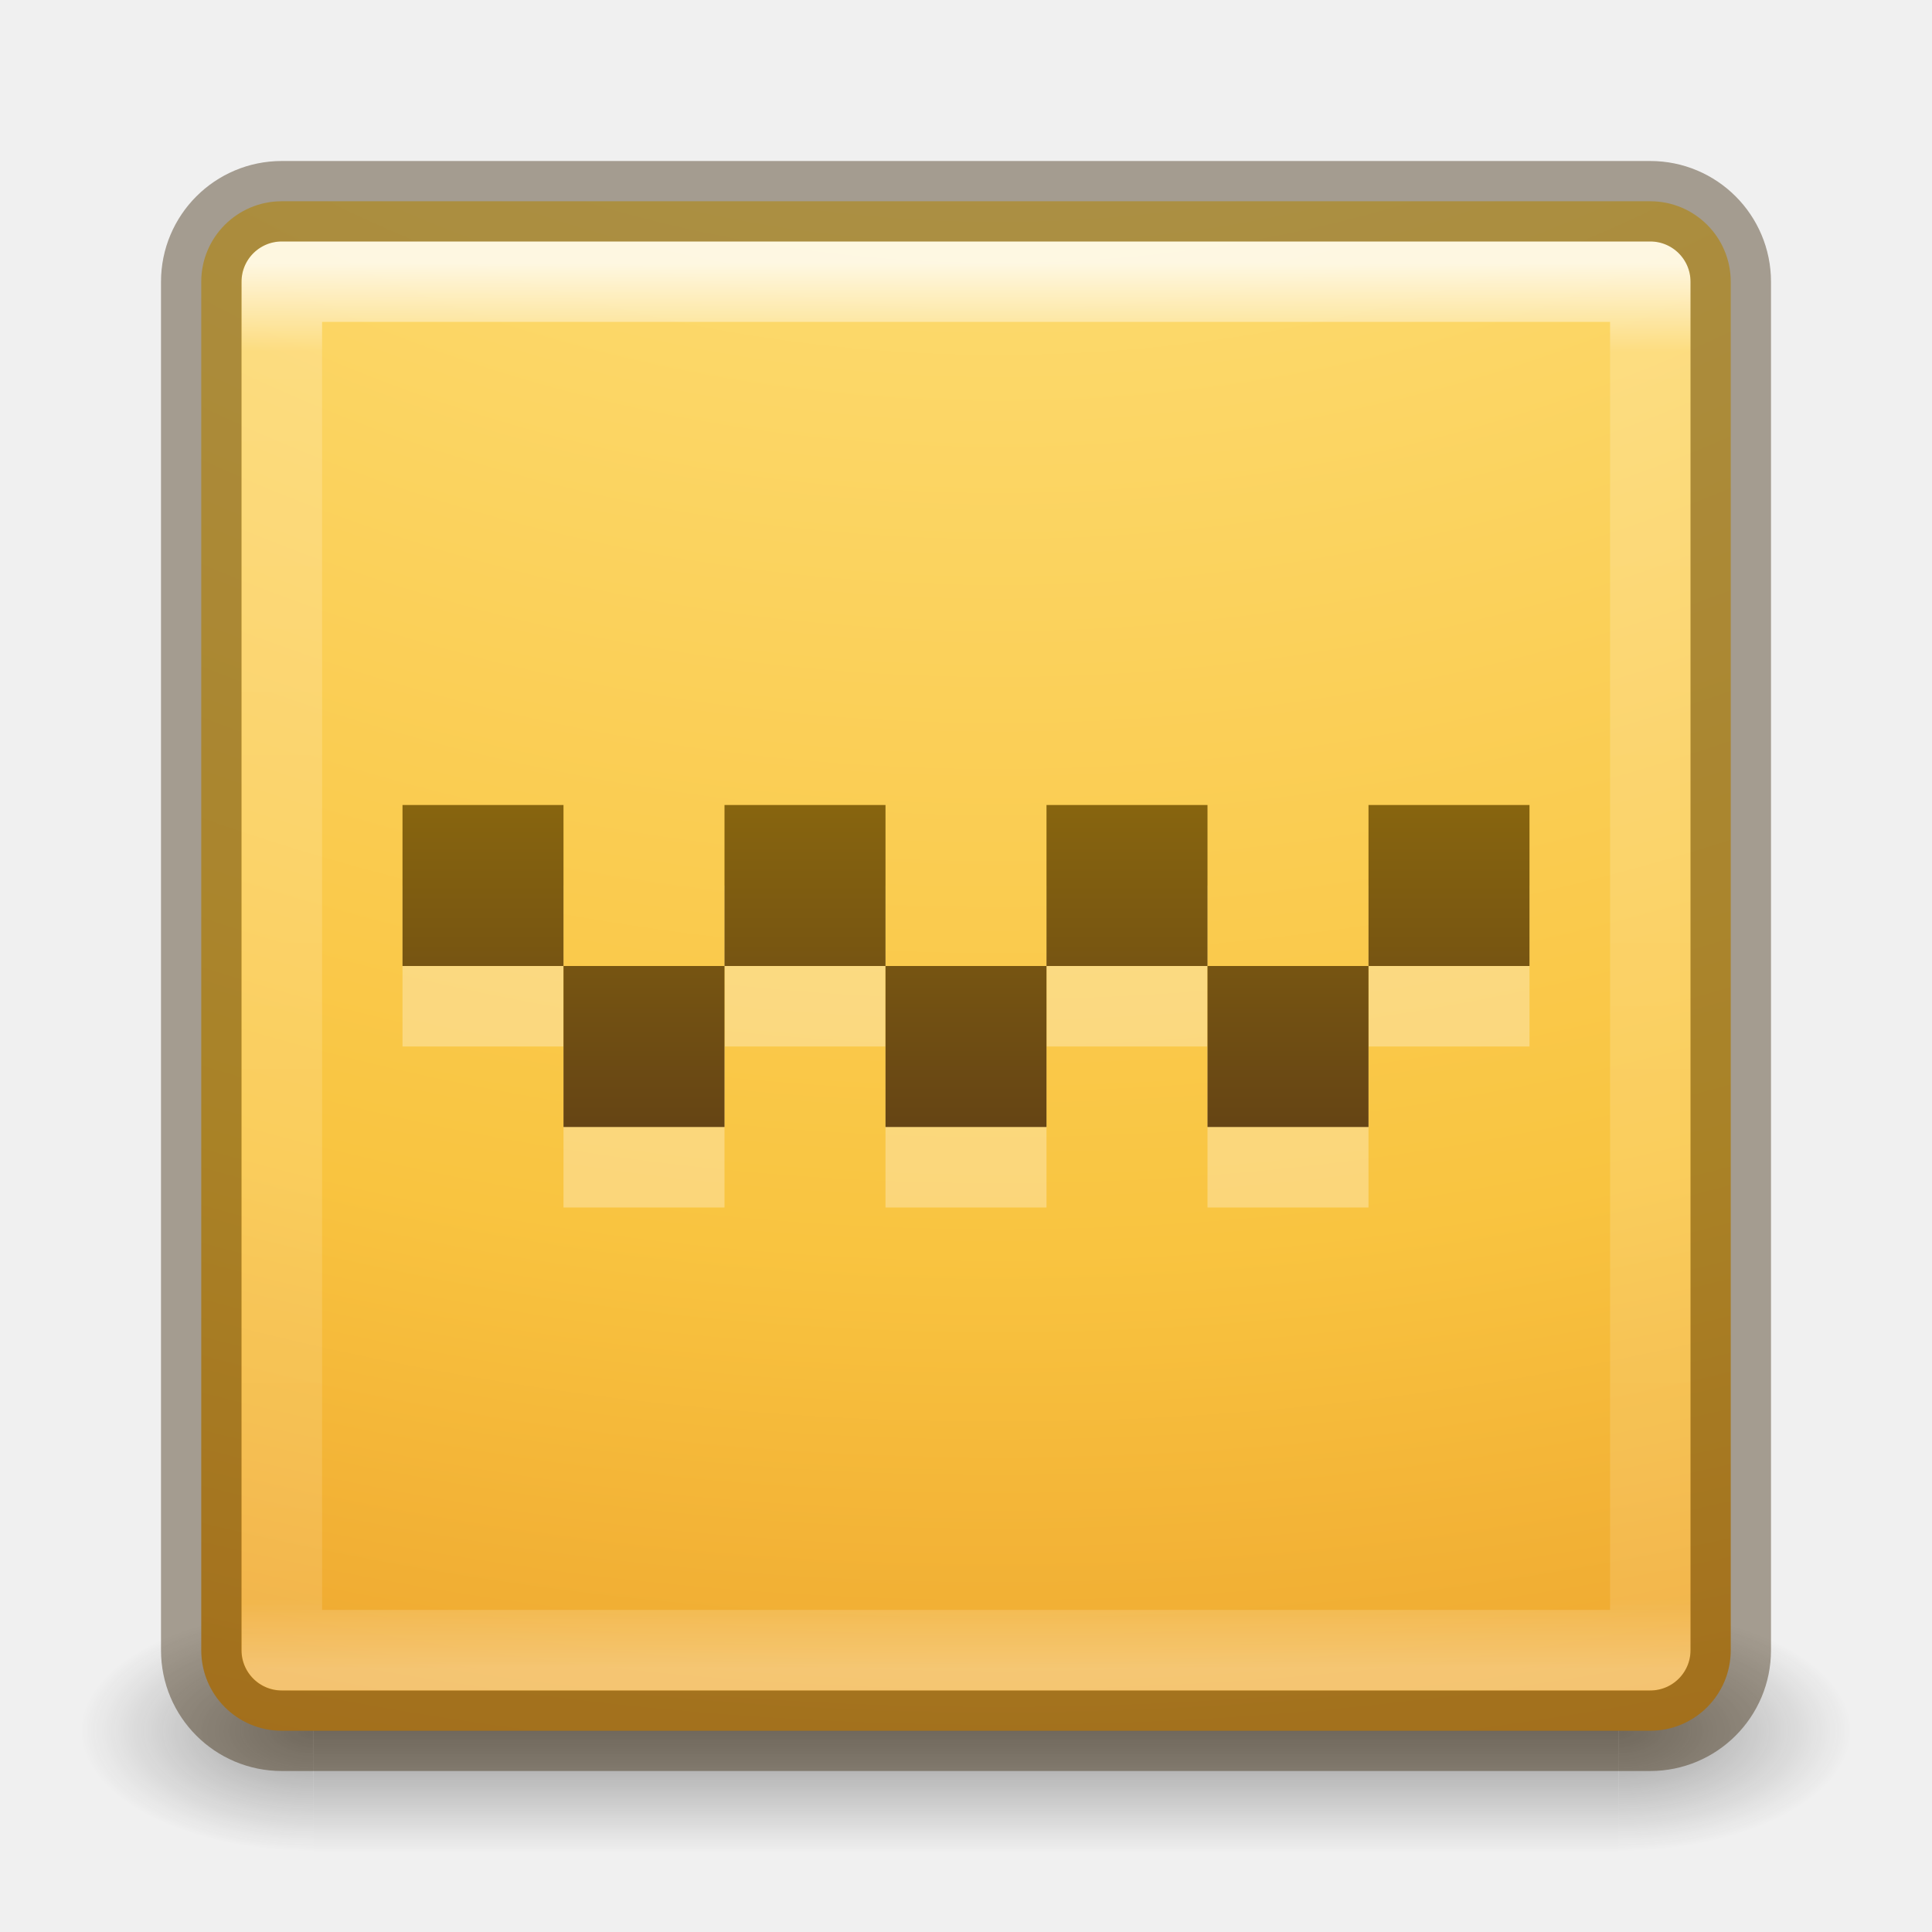
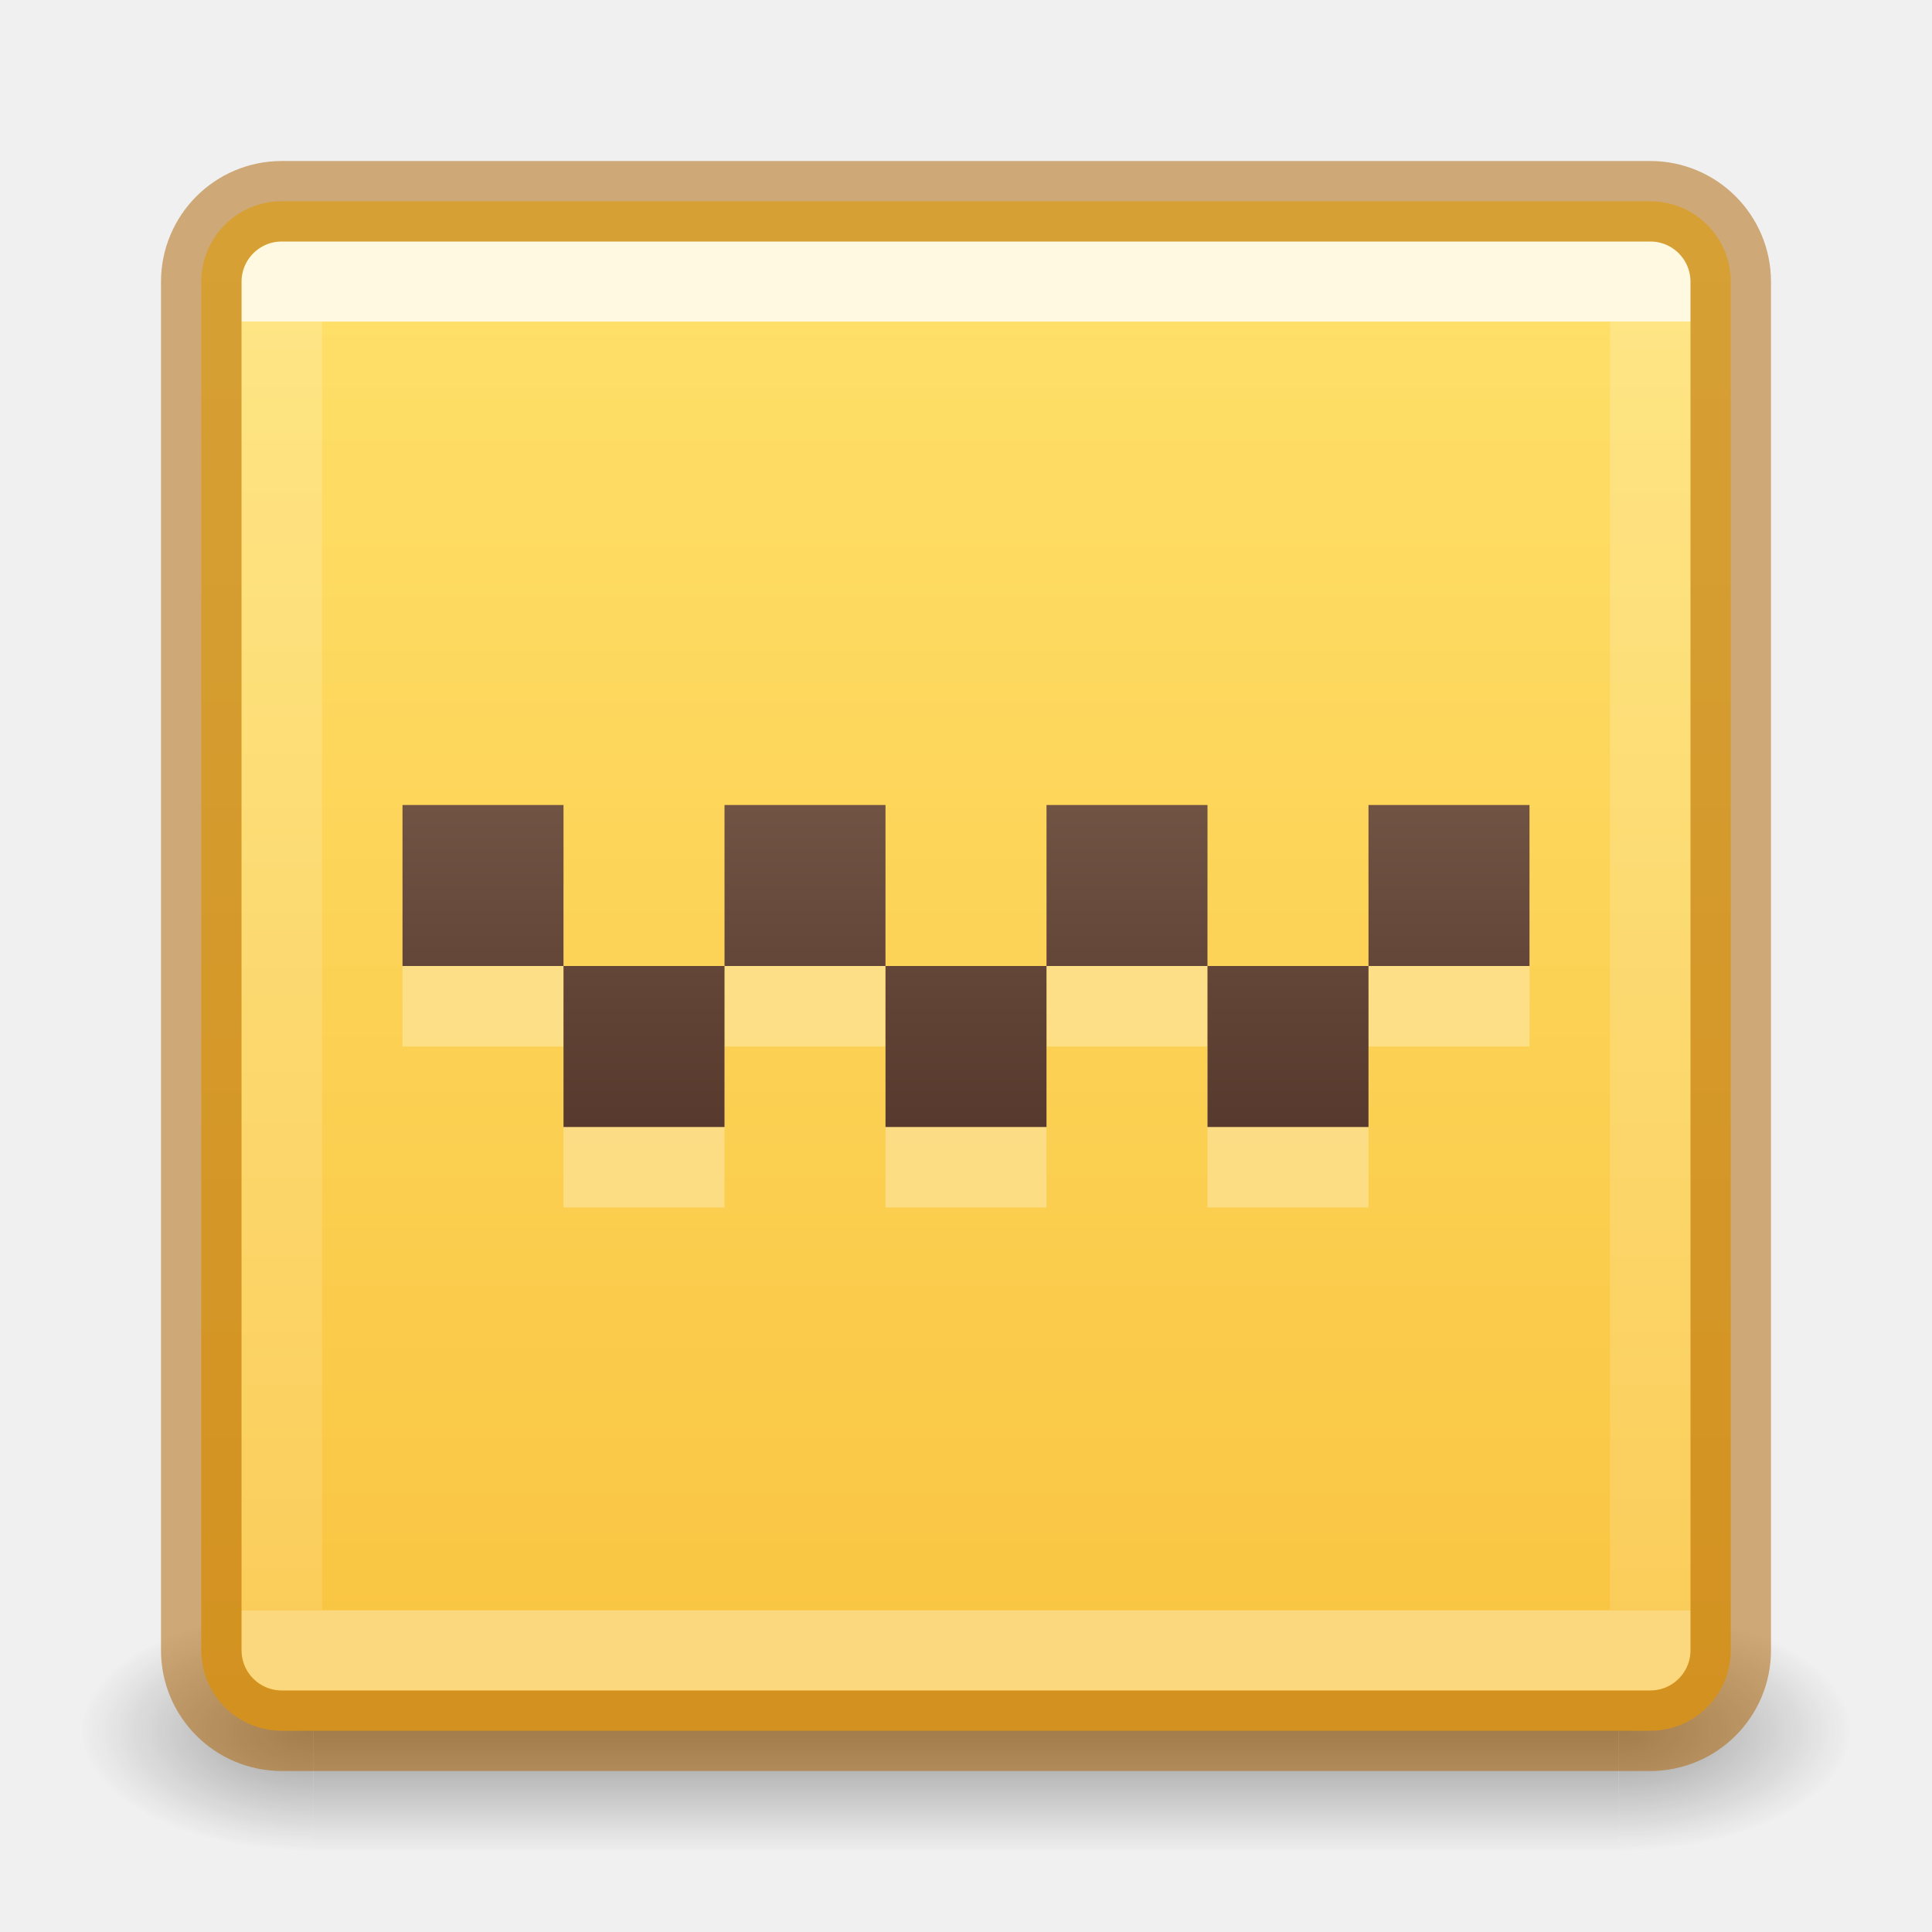
<svg xmlns="http://www.w3.org/2000/svg" xmlns:xlink="http://www.w3.org/1999/xlink" version="1.1" width="24" height="24" id="svg7107">
  <defs id="defs7109">
-     <linearGradient x1="24" y1="5" x2="24" y2="43" id="linearGradient5397" xlink:href="#linearGradient3924-64" gradientUnits="userSpaceOnUse" gradientTransform="matrix(0.4594595,0,0,0.4594595,0.9742189,8.97175)" />
-     <linearGradient id="linearGradient3924-64">
-       <stop id="stop3926-3-6" style="stop-color:#ffffff;stop-opacity:1" offset="0" />
-       <stop id="stop3928-0" style="stop-color:#ffffff;stop-opacity:0.235" offset="0.063" />
-       <stop id="stop3930-3-59" style="stop-color:#ffffff;stop-opacity:0.157" offset="0.951" />
-       <stop id="stop3932-0" style="stop-color:#ffffff;stop-opacity:0.392" offset="1" />
+     <linearGradient id="linearGradient849">
+       <stop style="stop-color:#715344;stop-opacity:1" offset="0" id="stop845" />
+       <stop style="stop-color:#57392d;stop-opacity:1" offset="1" id="stop847" />
    </linearGradient>
-     <linearGradient x1="227.204" y1="63.106" x2="227.204" y2="76.997" id="linearGradient5874-6" xlink:href="#linearGradient5803-0" gradientUnits="userSpaceOnUse" gradientTransform="translate(-214,-49.99999)" />
-     <linearGradient id="linearGradient5803-0">
-       <stop id="stop5805-3" style="stop-color:#fff5ef;stop-opacity:1" offset="0" />
-       <stop id="stop5807-4" style="stop-color:#fef8dd;stop-opacity:1" offset="1" />
+     <linearGradient id="linearGradient913">
+       <stop offset="0" style="stop-color:#ffe16b;stop-opacity:1" id="stop905" />
+       <stop offset="1" style="stop-color:#f9c440;stop-opacity:1" id="stop911" />
    </linearGradient>
-     <radialGradient cx="6.73" cy="9.957" r="12.672" fx="6.2" fy="9.957" id="radialGradient5679-7" xlink:href="#linearGradient2867-449-88-871-390-598-476-591-434-148-57-177-8-3-3-6-4-8-8-8" gradientUnits="userSpaceOnUse" gradientTransform="matrix(0,4.627013,-5.680493,0,68.96616,-30.74506)" />
-     <linearGradient id="linearGradient2867-449-88-871-390-598-476-591-434-148-57-177-8-3-3-6-4-8-8-8">
-       <stop id="stop3750-1-0-7-6-6-1-3-9" style="stop-color:#ffcd7d;stop-opacity:1" offset="0" />
-       <stop id="stop3752-3-7-4-0-32-8-923-0" style="stop-color:#fc8f36;stop-opacity:1" offset="0.262" />
-       <stop id="stop3754-1-8-5-2-7-6-7-1" style="stop-color:#e23a0e;stop-opacity:1" offset="0.705" />
-       <stop id="stop3756-1-6-2-6-6-1-96-6" style="stop-color:#ac441f;stop-opacity:1" offset="1" />
+     <linearGradient id="linearGradient901">
+       <stop offset="0" style="stop-color:#ffffff;stop-opacity:1" id="stop893" />
+       <stop offset="0" style="stop-color:#ffffff;stop-opacity:0.235" id="stop895" />
+       <stop offset="1" style="stop-color:#ffffff;stop-opacity:0.157" id="stop897" />
+       <stop offset="1" style="stop-color:#ffffff;stop-opacity:0.392" id="stop899" />
    </linearGradient>
    <radialGradient cx="4.993" cy="43.5" r="2.5" fx="4.993" fy="43.5" id="radialGradient3082-6" xlink:href="#linearGradient3688-166-749-9" gradientUnits="userSpaceOnUse" gradientTransform="matrix(2.003784,0,0,1.4,27.98813,-17.4)" />
    <linearGradient id="linearGradient3688-166-749-9">
      <stop id="stop2883-2" style="stop-color:#181818;stop-opacity:1" offset="0" />
      <stop id="stop2885-2" style="stop-color:#181818;stop-opacity:0" offset="1" />
    </linearGradient>
    <radialGradient cx="4.993" cy="43.5" r="2.5" fx="4.993" fy="43.5" id="radialGradient3084-4" xlink:href="#linearGradient3688-464-309-7-6" gradientUnits="userSpaceOnUse" gradientTransform="matrix(2.003784,0,0,1.4,-20.01187,-104.4)" />
    <linearGradient id="linearGradient3688-464-309-7-6">
      <stop id="stop2889-75" style="stop-color:#181818;stop-opacity:1" offset="0" />
      <stop id="stop2891-4-9" style="stop-color:#181818;stop-opacity:0" offset="1" />
    </linearGradient>
    <linearGradient x1="25.058" y1="47.028" x2="25.058" y2="39.999" id="linearGradient3086-8" xlink:href="#linearGradient3702-501-757-1" gradientUnits="userSpaceOnUse" />
    <linearGradient id="linearGradient3702-501-757-1">
      <stop id="stop2895-2" style="stop-color:#181818;stop-opacity:0" offset="0" />
      <stop id="stop2897-89" style="stop-color:#181818;stop-opacity:1" offset="0.5" />
      <stop id="stop2899-36" style="stop-color:#181818;stop-opacity:0" offset="1" />
    </linearGradient>
-     <linearGradient x1="44.095" y1="39.048" x2="44.095" y2="23.542" id="linearGradient4083" xlink:href="#linearGradient3856-1-6-1-6" gradientUnits="userSpaceOnUse" gradientTransform="matrix(0.7500034,0,0,0.7500034,-8.973718,1.428681)" />
-     <linearGradient id="linearGradient3856-1-6-1-6">
-       <stop id="stop3858-0-6-7-0" style="stop-color:#634215;stop-opacity:1" offset="0" />
-       <stop id="stop3860-2-8-9-3" style="stop-color:#93700d;stop-opacity:1" offset="1" />
-     </linearGradient>
-     <radialGradient cx="6.73" cy="9.957" r="12.672" fx="6.2" fy="9.957" id="radialGradient3107" xlink:href="#linearGradient3846-7" gradientUnits="userSpaceOnUse" gradientTransform="matrix(0,5.801243,-7.122073,0,95.74632,-54.28328)" />
-     <linearGradient x1="24" y1="5" x2="24" y2="43" id="linearGradient3104" xlink:href="#linearGradient3924-1" gradientUnits="userSpaceOnUse" gradientTransform="translate(4e-6,1.000006)" />
-     <linearGradient id="linearGradient3846-7">
-       <stop id="stop3848-7" style="stop-color:#fff3cb;stop-opacity:1" offset="0" />
-       <stop id="stop3850-5" style="stop-color:#fdde76;stop-opacity:1" offset="0.262" />
-       <stop id="stop3852-9" style="stop-color:#f9c440;stop-opacity:1" offset="0.661" />
-       <stop id="stop3854-2" style="stop-color:#e48b20;stop-opacity:1" offset="1" />
-     </linearGradient>
-     <linearGradient x1="25.058" y1="47.028" x2="25.058" y2="39.999" id="linearGradient6647" xlink:href="#linearGradient3702-501-757" gradientUnits="userSpaceOnUse" />
-     <linearGradient id="linearGradient3702-501-757">
-       <stop id="stop2895" style="stop-color:#181818;stop-opacity:0" offset="0" />
-       <stop id="stop2897" style="stop-color:#181818;stop-opacity:1" offset="0.5" />
-       <stop id="stop2899" style="stop-color:#181818;stop-opacity:0" offset="1" />
-     </linearGradient>
-     <linearGradient id="linearGradient3688-464-309">
-       <stop id="stop2889" style="stop-color:#181818;stop-opacity:1" offset="0" />
-       <stop id="stop2891" style="stop-color:#181818;stop-opacity:0" offset="1" />
-     </linearGradient>
-     <radialGradient cx="4.993" cy="43.5" r="2.5" fx="4.993" fy="43.5" id="radialGradient3015" xlink:href="#linearGradient3688-464-309" gradientUnits="userSpaceOnUse" gradientTransform="matrix(2.003784,0,0,1.4,-20.01187,-104.4)" />
-     <linearGradient id="linearGradient3688-166-749">
-       <stop id="stop2883" style="stop-color:#181818;stop-opacity:1" offset="0" />
-       <stop id="stop2885" style="stop-color:#181818;stop-opacity:0" offset="1" />
-     </linearGradient>
-     <radialGradient cx="4.993" cy="43.5" r="2.5" fx="4.993" fy="43.5" id="radialGradient3013" xlink:href="#linearGradient3688-166-749" gradientUnits="userSpaceOnUse" gradientTransform="matrix(2.003784,0,0,1.4,27.98813,-17.4)" />
-     <linearGradient id="linearGradient3924-1">
-       <stop id="stop3926-3" style="stop-color:#ffffff;stop-opacity:1" offset="0" />
-       <stop id="stop3928-91" style="stop-color:#ffffff;stop-opacity:0.235" offset="0.063" />
-       <stop id="stop3930-6" style="stop-color:#ffffff;stop-opacity:0.157" offset="0.951" />
-       <stop id="stop3932-6" style="stop-color:#ffffff;stop-opacity:0.392" offset="1" />
-     </linearGradient>
-     <linearGradient x1="44.095" y1="39.048" x2="44.095" y2="23.542" id="linearGradient3178" xlink:href="#linearGradient3856-1-6-1-6" gradientUnits="userSpaceOnUse" gradientTransform="matrix(0.3653863,0,0,0.3653863,-4.06412,0.02933)" />
-     <linearGradient x1="24" y1="5" x2="24" y2="43" id="linearGradient3183" xlink:href="#linearGradient3924-1" gradientUnits="userSpaceOnUse" gradientTransform="translate(-47.59322,-10.59109)" />
-     <radialGradient cx="6.73" cy="9.957" r="12.672" fx="6.2" fy="9.957" id="radialGradient3186" xlink:href="#linearGradient3846-7" gradientUnits="userSpaceOnUse" gradientTransform="matrix(0,2.826246,-3.469728,0,46.95333,-26.62516)" />
-     <linearGradient x1="24" y1="5" x2="24" y2="43" id="linearGradient3194" xlink:href="#linearGradient3924-64" gradientUnits="userSpaceOnUse" gradientTransform="matrix(0.4594595,0,0,0.4594595,0.9742189,0.9717503)" />
-     <linearGradient x1="227.204" y1="63.106" x2="227.204" y2="76.997" id="linearGradient3197" xlink:href="#linearGradient5803-0" gradientUnits="userSpaceOnUse" gradientTransform="translate(-214,-57.99999)" />
-     <radialGradient cx="6.73" cy="9.957" r="12.672" fx="6.2" fy="9.957" id="radialGradient3186-1" xlink:href="#linearGradient3846-7-7" gradientUnits="userSpaceOnUse" gradientTransform="matrix(0,2.826246,-3.469728,0,46.95333,-26.62516)" />
-     <linearGradient id="linearGradient3846-7-7">
-       <stop id="stop3848-7-7" style="stop-color:#fff3cb;stop-opacity:1" offset="0" />
-       <stop id="stop3850-5-8" style="stop-color:#fdde76;stop-opacity:1" offset="0.262" />
-       <stop id="stop3852-9-8" style="stop-color:#f9c440;stop-opacity:1" offset="0.661" />
-       <stop id="stop3854-2-6" style="stop-color:#e48b20;stop-opacity:1" offset="1" />
-     </linearGradient>
+     <linearGradient x1="23.997" y1="6.591" x2="23.997" y2="41.414" id="linearGradient3194" xlink:href="#linearGradient901" gradientUnits="userSpaceOnUse" gradientTransform="matrix(0.4594595,0,0,0.4594595,0.9742189,0.9717503)" />
+     <linearGradient xlink:href="#linearGradient913" id="linearGradient903" x1="11.413" y1="2.532" x2="11.413" y2="21.468" gradientUnits="userSpaceOnUse" />
+     <linearGradient xlink:href="#linearGradient849" id="linearGradient851" x1="13" y1="10" x2="13" y2="14" gradientUnits="userSpaceOnUse" />
  </defs>
  <g transform="matrix(0.55,0,0,0.3333336,-1.200001,7.33333)" id="g2036-4" style="display:inline">
    <g transform="matrix(1.052632,0,0,1.285713,-1.263158,-13.42854)" id="g3712-8" style="opacity:0.4">
      <rect width="5" height="7" x="38" y="40" id="rect2801-6" style="fill:url(#radialGradient3082-6);fill-opacity:1;stroke:none" />
      <rect width="5" height="7" x="-10" y="-47" transform="scale(-1,-1)" id="rect3696-20" style="fill:url(#radialGradient3084-4);fill-opacity:1;stroke:none" />
      <rect width="28" height="7" x="10" y="40" id="rect3700-5" style="fill:url(#linearGradient3086-8);fill-opacity:1;stroke:none" />
    </g>
  </g>
-   <rect width="19" height="19" rx="1" ry="1" x="2.5" y="2.5" id="rect5505-21-8" style="color:#000000;fill:url(#radialGradient3186-1);fill-opacity:1;fill-rule:nonzero;stroke:none;stroke-width:1;marker:none;visibility:visible;display:inline;overflow:visible;enable-background:accumulate" />
+   <rect width="19" height="19" rx="1" ry="1" x="2.5" y="2.5" id="rect5505-21-8" style="color:#000000;fill:url(#linearGradient903);fill-opacity:1;fill-rule:nonzero;stroke:none;stroke-width:1;marker:none;visibility:visible;display:inline;overflow:visible;enable-background:accumulate" />
  <rect width="17" height="17" x="3.501" y="3.499" id="rect6741-9" style="opacity:0.8;fill:none;stroke:url(#linearGradient3194);stroke-width:1;stroke-linecap:round;stroke-linejoin:round;stroke-miterlimit:4;stroke-opacity:1;stroke-dasharray:none;stroke-dashoffset:0" />
-   <rect width="19" height="19" rx="1" ry="1" x="2.5" y="2.5" id="rect5505-21-8-1" style="opacity:0.4;color:#000000;fill:none;stroke:#311d00;stroke-width:1;stroke-linecap:butt;stroke-linejoin:miter;stroke-miterlimit:4;stroke-opacity:1;stroke-dasharray:none;stroke-dashoffset:0;marker:none;visibility:visible;display:inline;overflow:visible;enable-background:accumulate" />
+   <rect width="19" height="19" rx="1" ry="1" x="2.5" y="2.5" id="rect5505-21-8-1" style="opacity:0.5;color:#000000;fill:none;stroke:#ad5f00;stroke-width:1;stroke-linecap:butt;stroke-linejoin:miter;stroke-miterlimit:4;stroke-opacity:1;stroke-dasharray:none;stroke-dashoffset:0;marker:none;visibility:visible;display:inline;overflow:visible;enable-background:accumulate" />
  <path d="m 5,11 0,2 2,0 L 7,11 z M 7,13 7,15 9,15 9,13 z m 2,0 2,0 L 11,11 9,11 z m 2,0 L 11,15 l 2,0 0,-2 z m 2,0 2,0 L 15,11 13,11 z m 2,0 L 15,15 l 2,0 0,-2 z m 2,0 2,0 L 19,11 17,11 z" id="rect3918-1-2" style="opacity:0.3;color:#000000;fill:#ffffff;fill-opacity:1;fill-rule:nonzero;stroke:none;stroke-width:1;marker:none;visibility:visible;display:inline;overflow:visible;enable-background:accumulate" />
-   <path d="m 5,10 0,2 2,0 L 7,10 z M 7,12 7,14 9,14 9,12 z m 2,0 2,0 L 11,10 9,10 z m 2,0 L 11,14 l 2,0 0,-2 z m 2,0 2,0 L 15,10 13,10 z m 2,0 L 15,14 l 2,0 0,-2 z m 2,0 2,0 L 19,10 17,10 z" id="rect3918-1" style="color:#000000;fill:url(#linearGradient3178);fill-opacity:1;fill-rule:nonzero;stroke:none;stroke-width:1;marker:none;visibility:visible;display:inline;overflow:visible;enable-background:accumulate" />
+   <path d="m 5,10 0,2 2,0 L 7,10 z M 7,12 7,14 9,14 9,12 z m 2,0 2,0 L 11,10 9,10 z m 2,0 L 11,14 l 2,0 0,-2 z m 2,0 2,0 L 15,10 13,10 z m 2,0 L 15,14 l 2,0 0,-2 z m 2,0 2,0 L 19,10 17,10 z" id="rect3918-1" style="color:#000000;fill:url(#linearGradient851);fill-opacity:1;fill-rule:nonzero;stroke:none;stroke-width:1;marker:none;visibility:visible;display:inline;overflow:visible;enable-background:accumulate" />
</svg>
